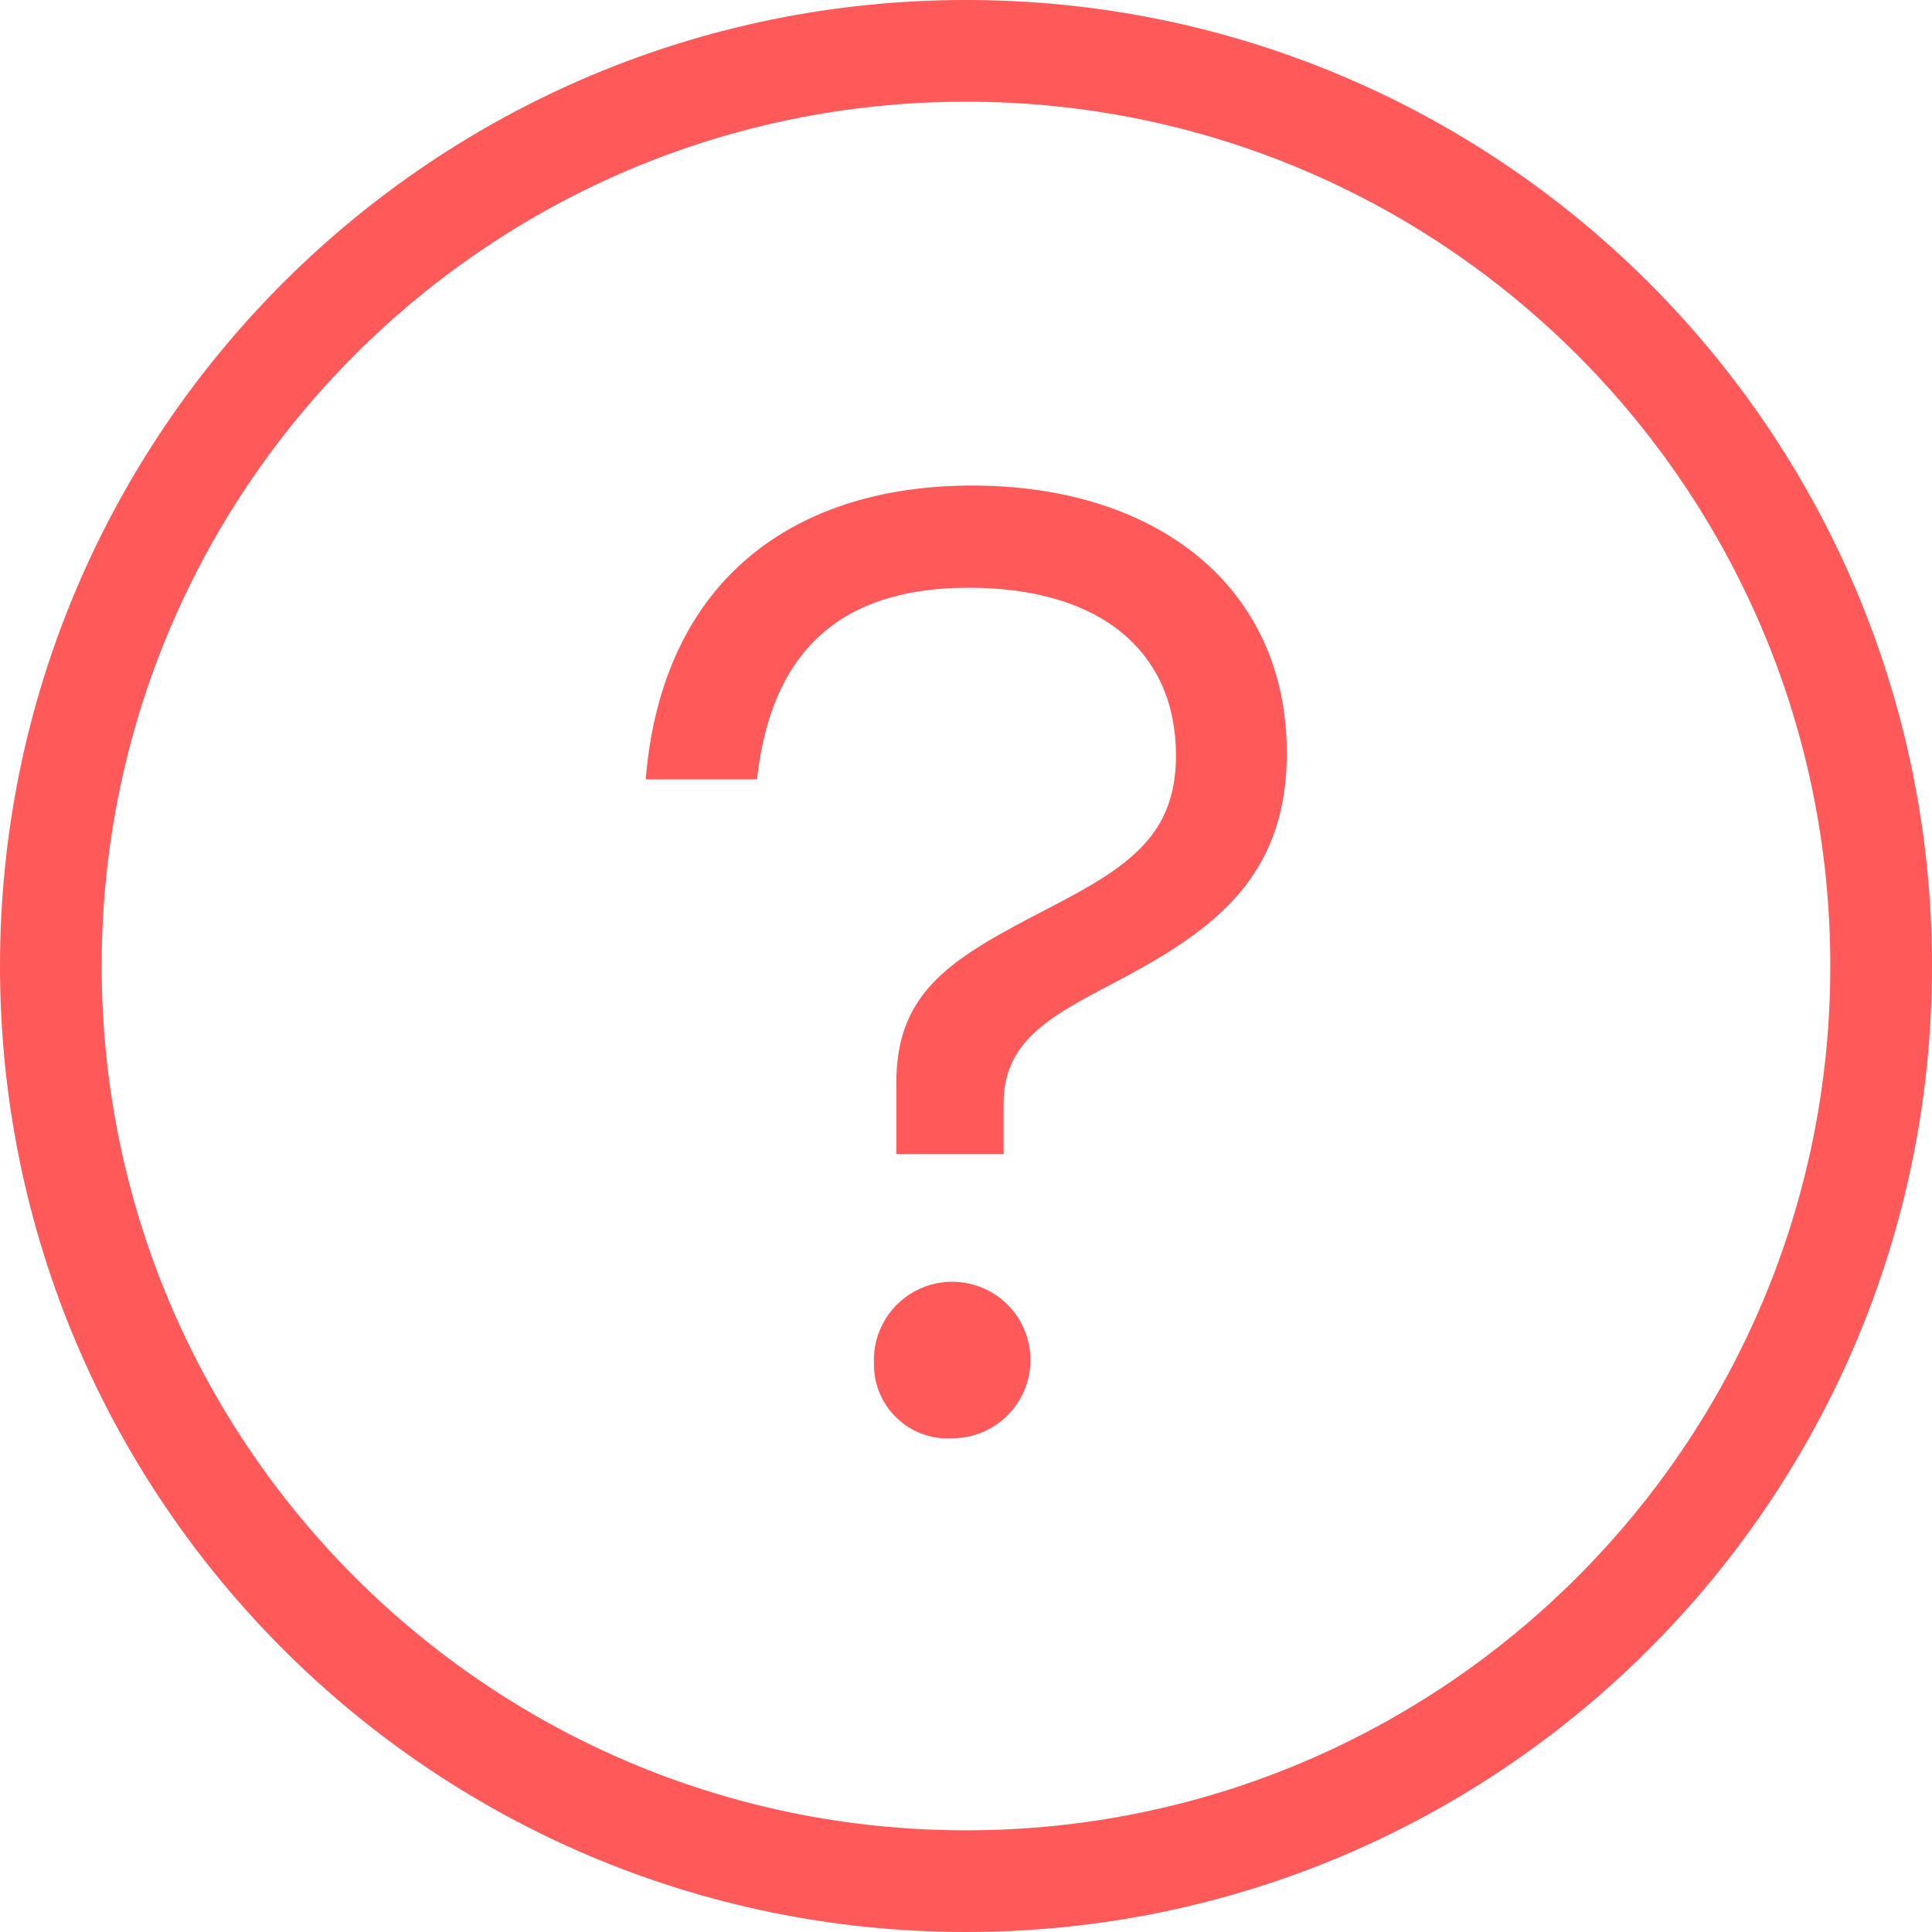
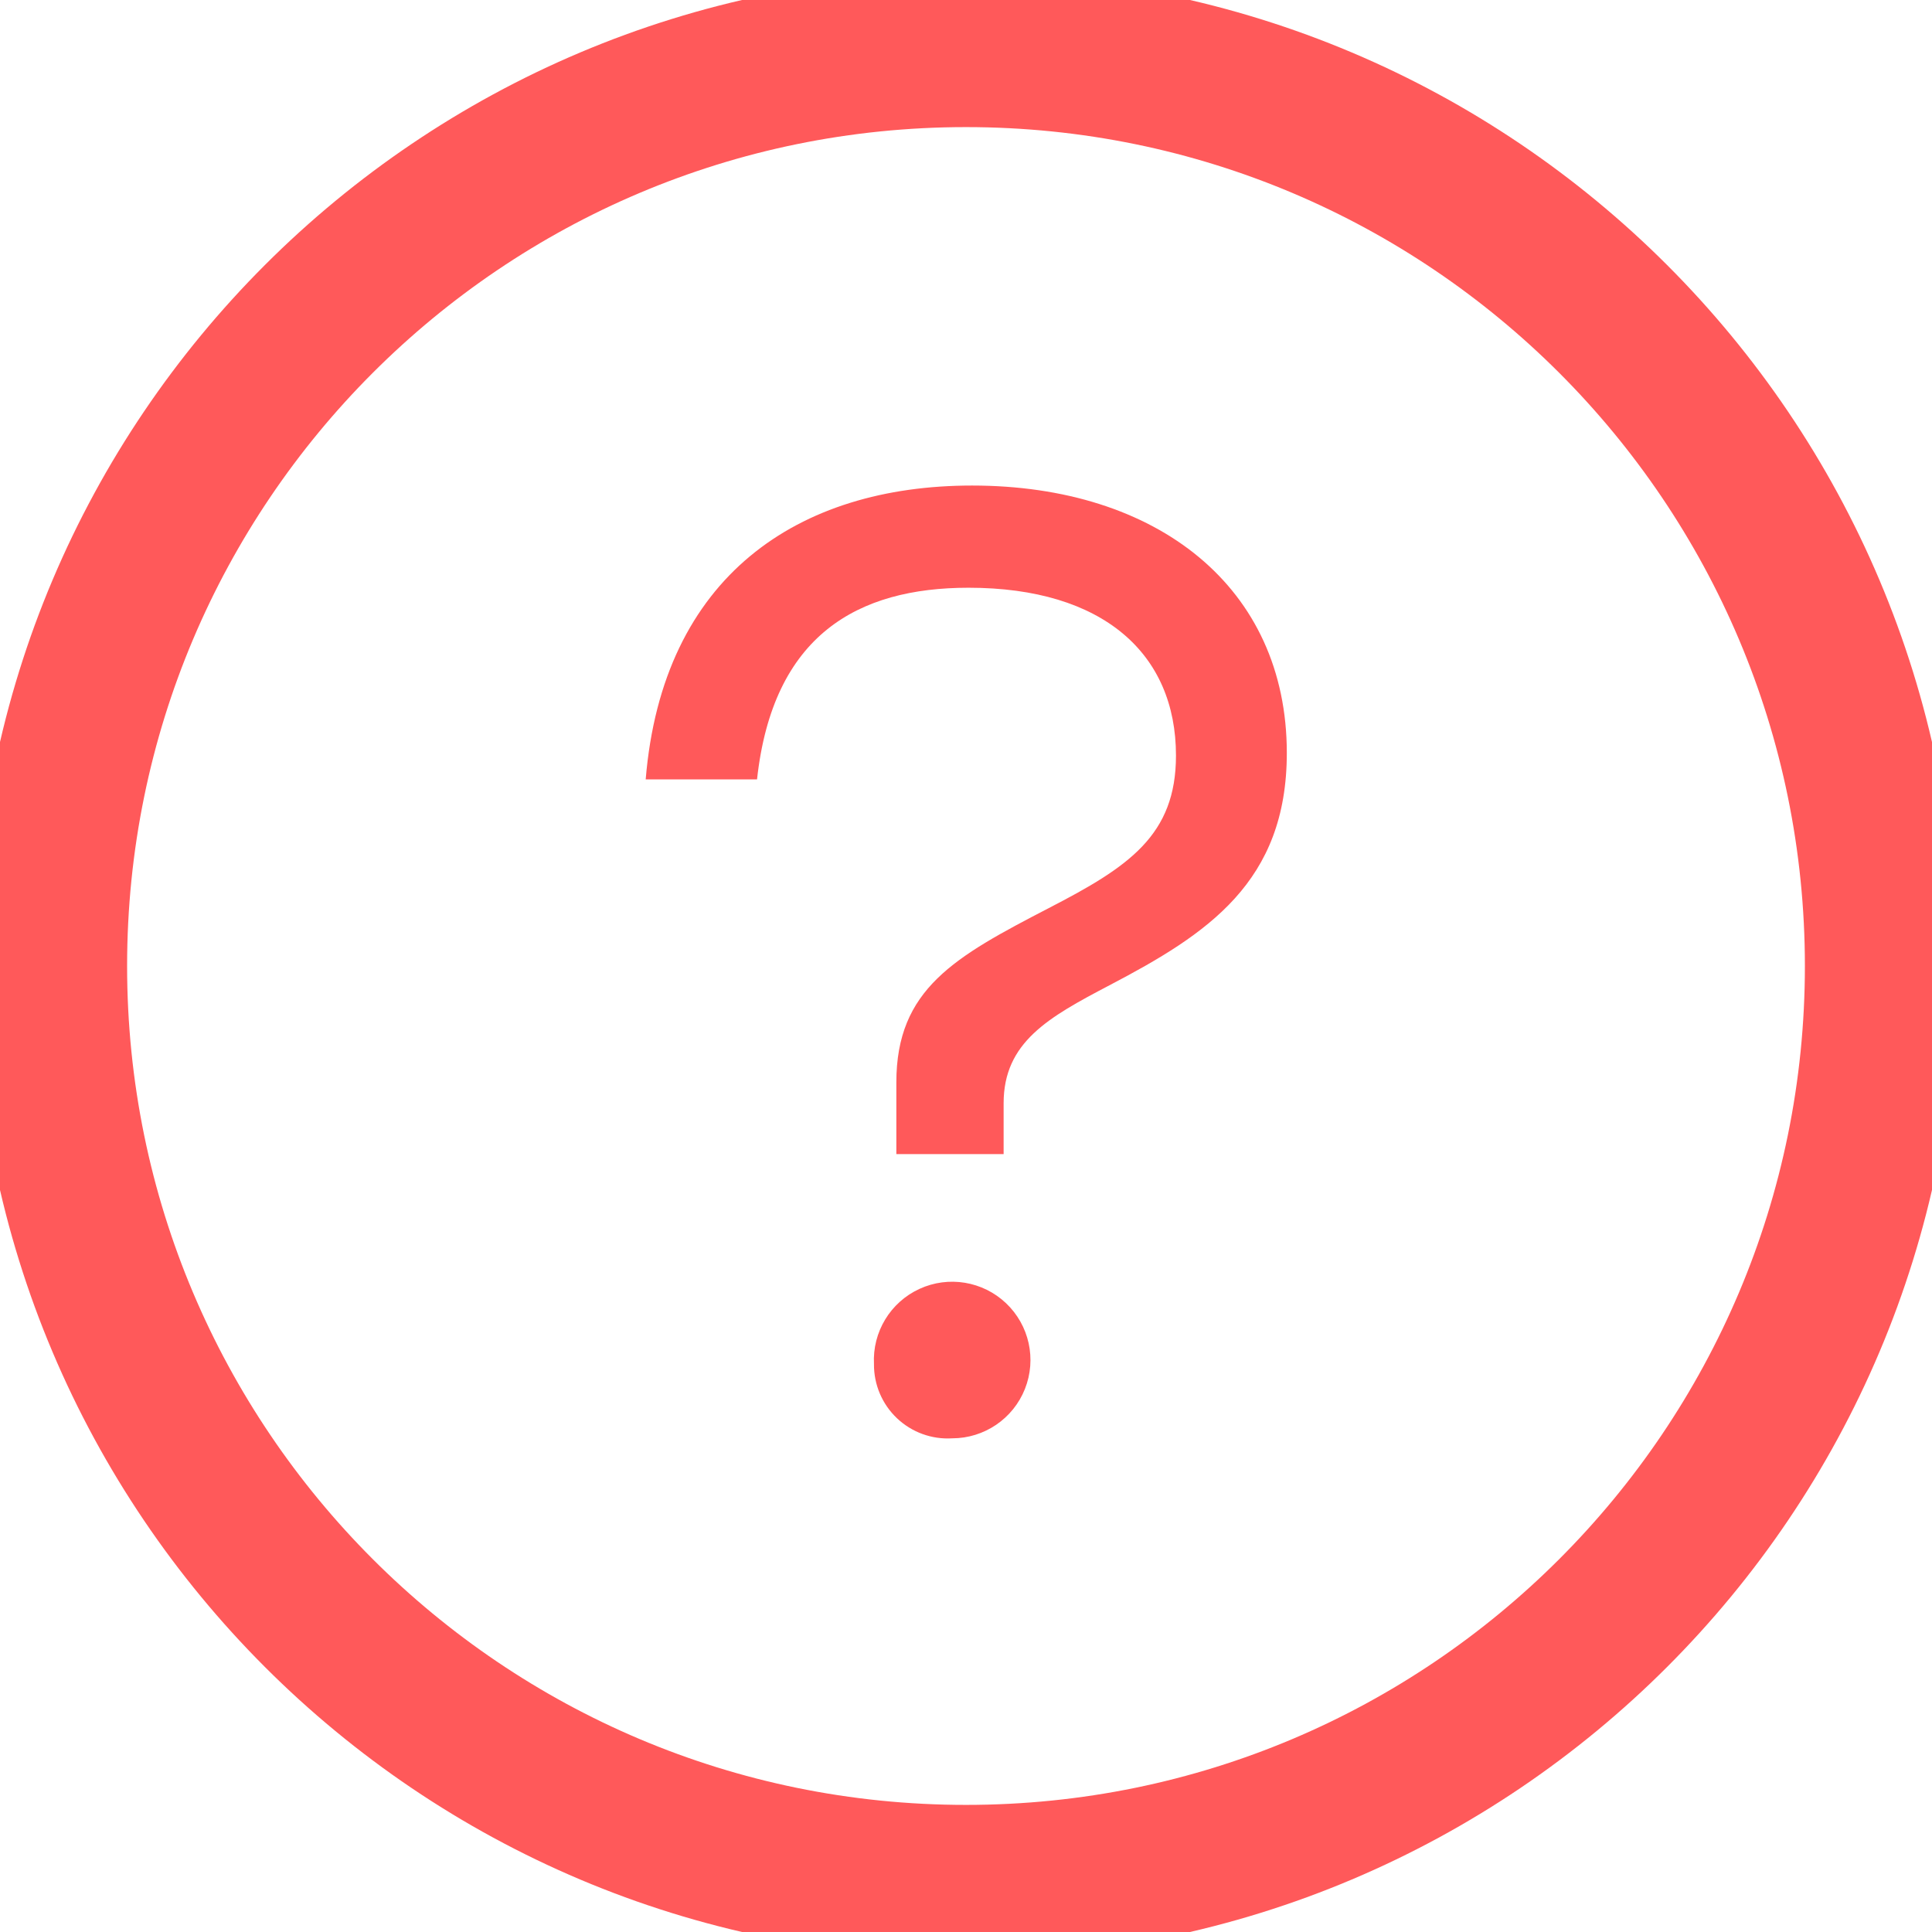
<svg xmlns="http://www.w3.org/2000/svg" viewBox="0 0 38 38">
-   <circle cx="19" cy="19" fill="none" r="18" stroke="#ff595a" stroke-linecap="round" stroke-linejoin="round" stroke-width="2" />
+   <circle cx="19" cy="19" fill="none" r="18" stroke="#ff595a" stroke-linecap="round" stroke-linejoin="round" stroke-width="3" />
  <path d="m17.63 21.29c0-1.84 1.15-2.47 3-3.43 1.57-.81 2.5-1.43 2.5-3 0-2-1.43-3.3-4.08-3.3-2.18 0-3.85.93-4.16 3.77h-2.19c.33-4 3-5.78 6.42-5.78 3.64 0 6.19 2 6.19 5.26 0 2.54-1.56 3.56-3.49 4.57-1.2.63-2.08 1.12-2.08 2.32v1h-2.11zm-.44 5.54a1.54 1.54 0 1 1 1.54 1.46 1.45 1.45 0 0 1 -1.54-1.46z" fill="#ff595a" />
</svg>
